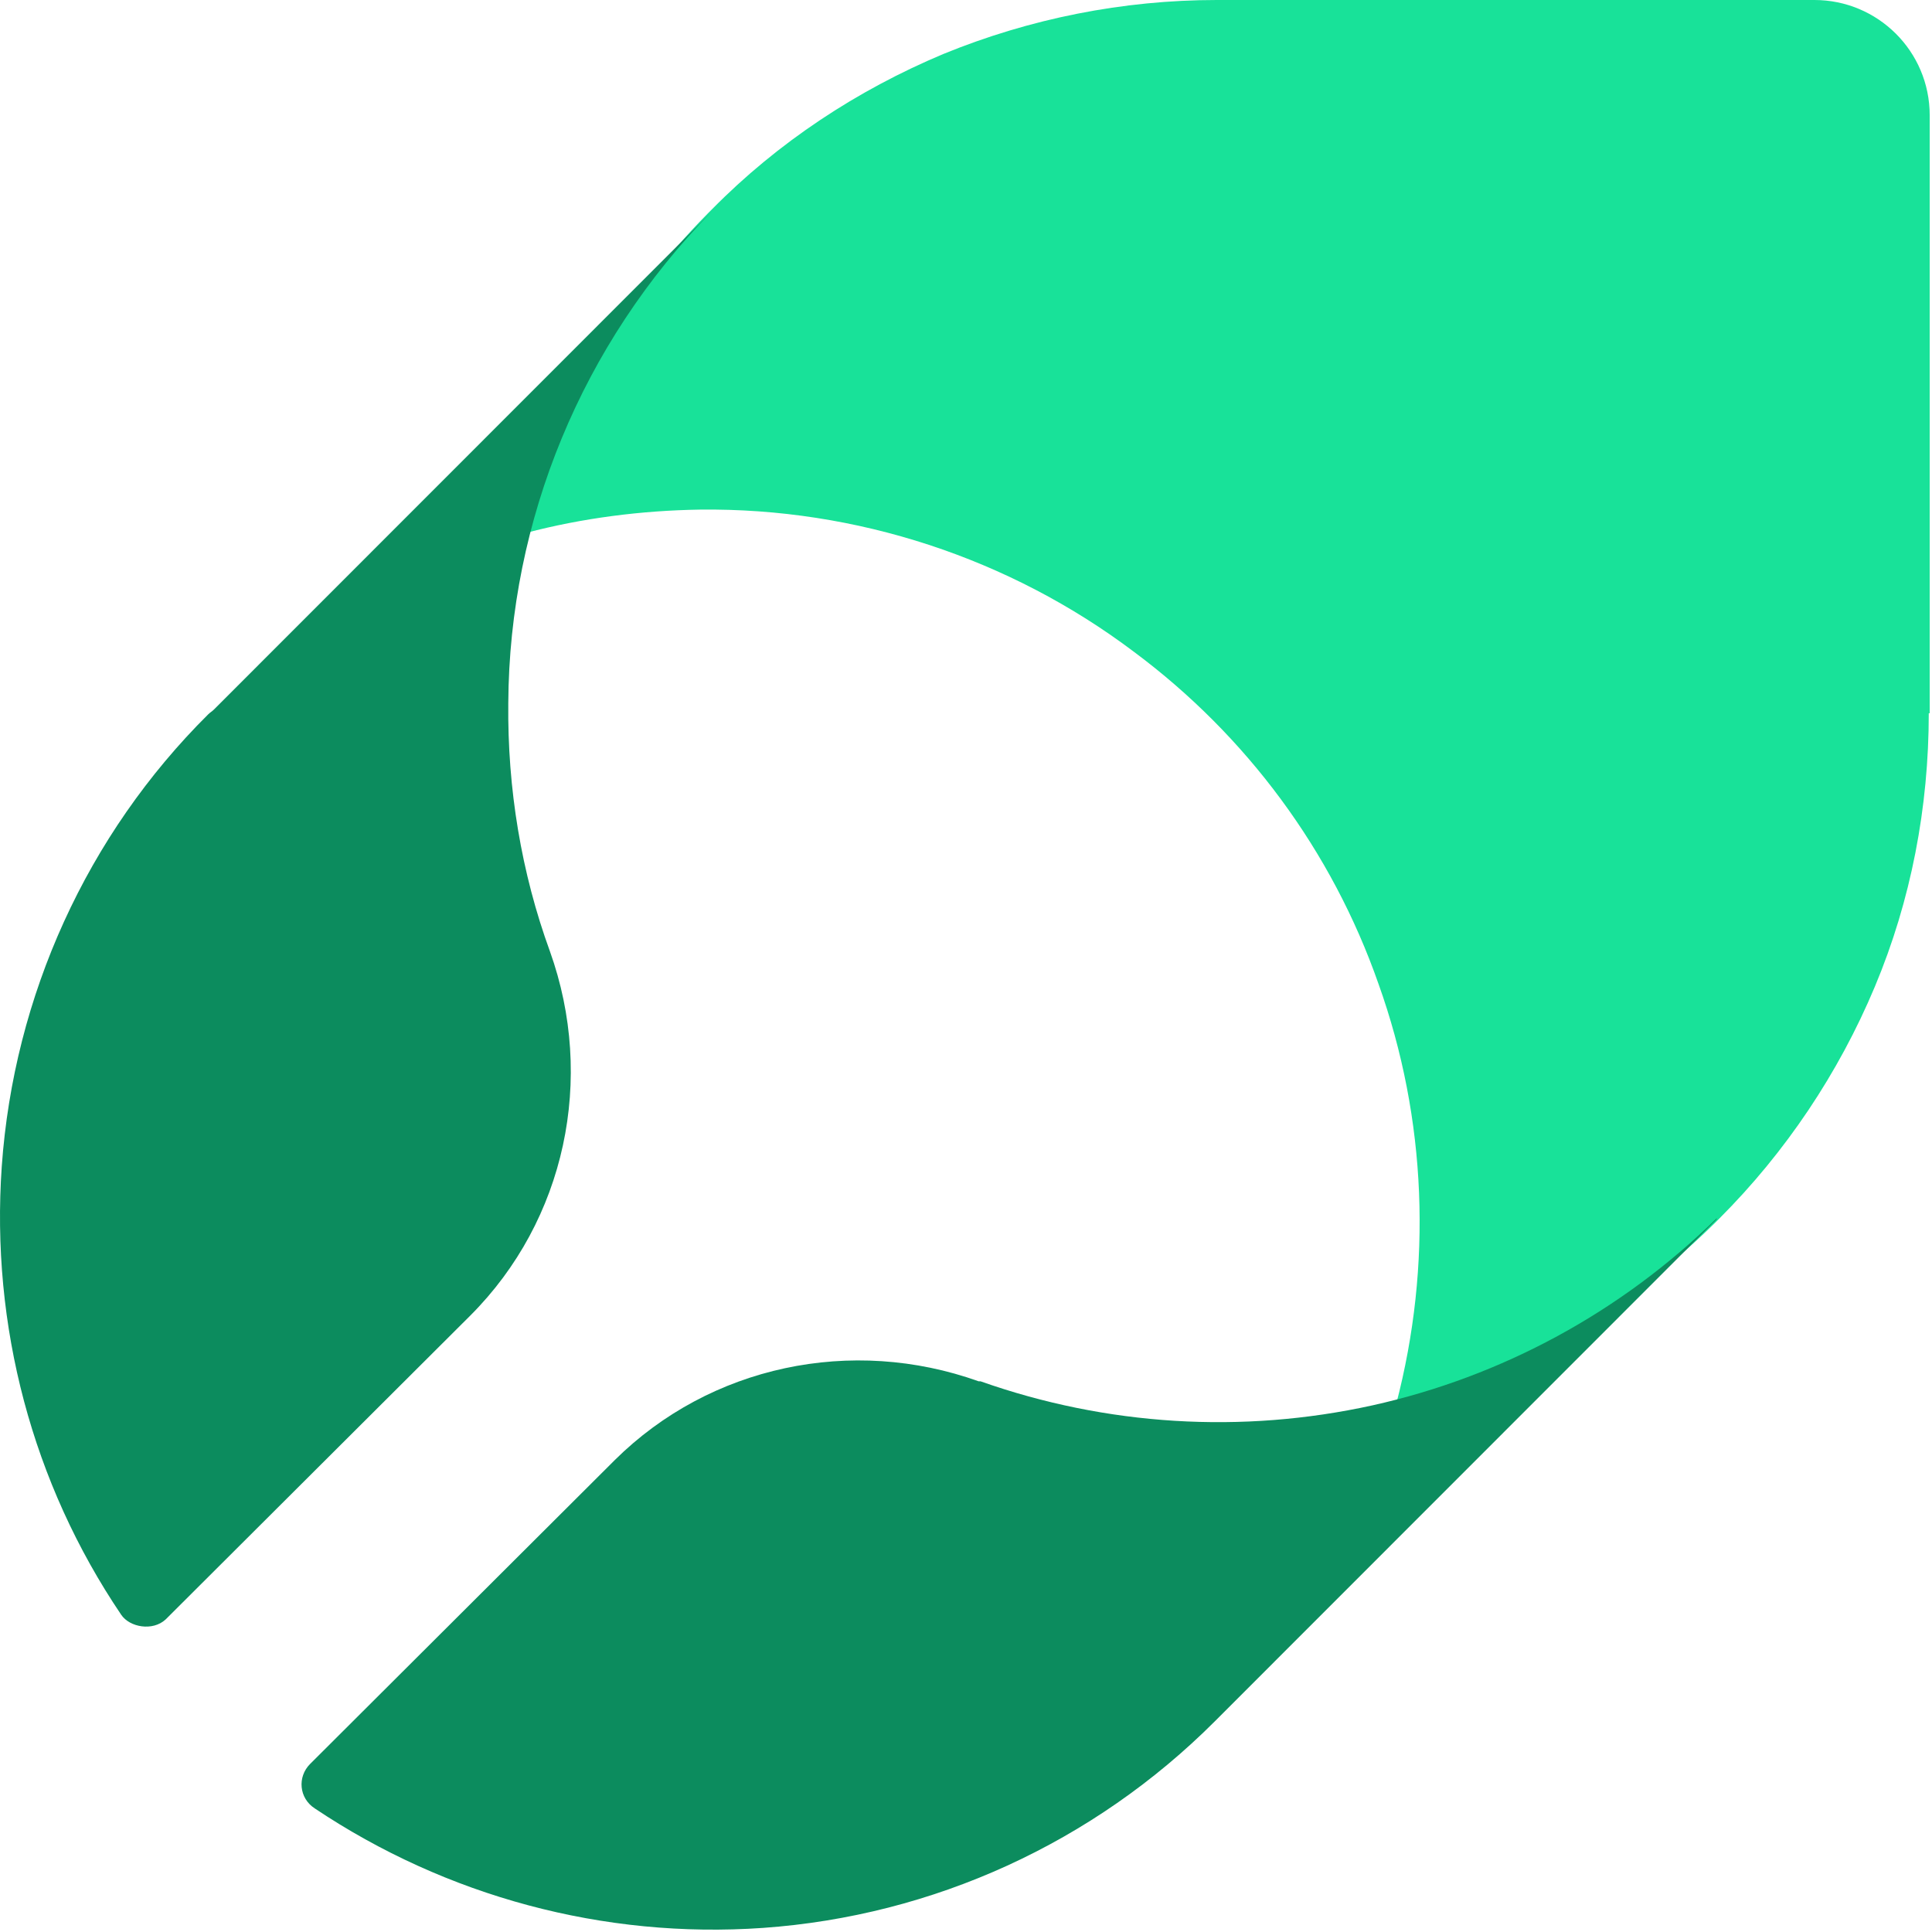
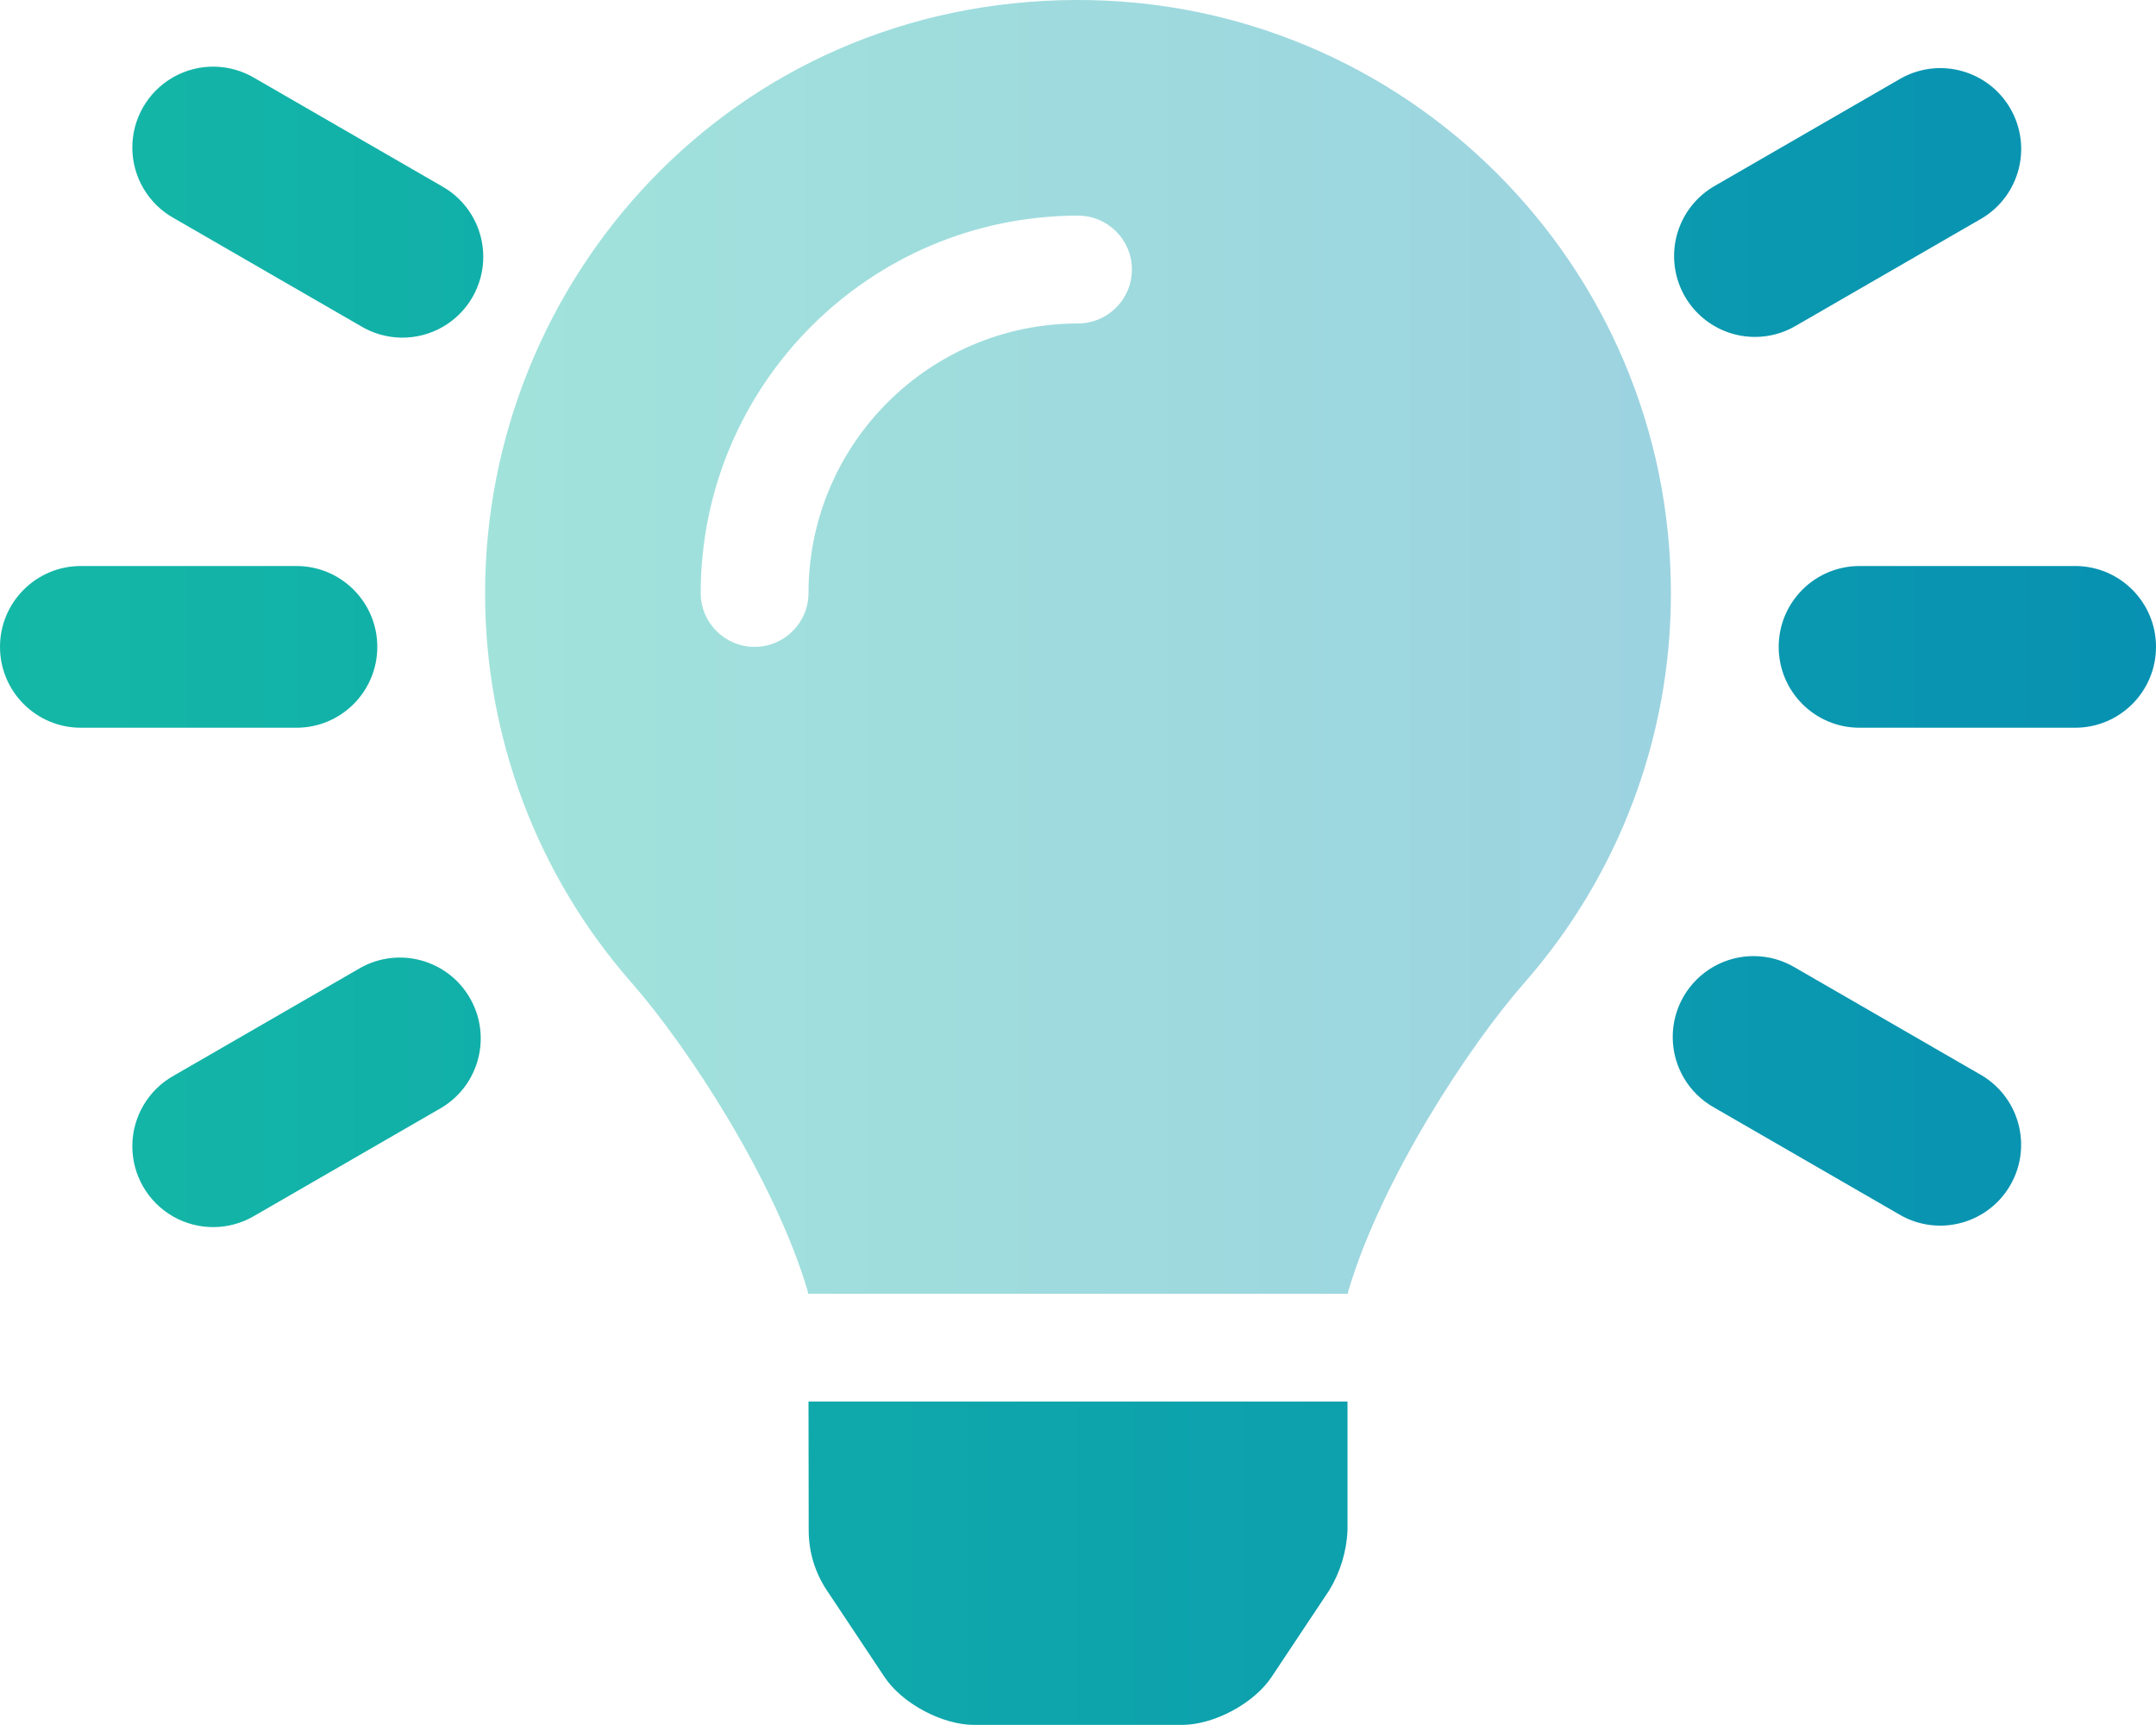
- <svg xmlns="http://www.w3.org/2000/svg" width="502" height="502" viewBox="0 0 502 502" fill="none">
-   <path d="M501.402 185.33V29.962C501.402 13.29 487.876 0 471.453 0H316.156C291.763 0 267.611 4.832 245.15 14.014C222.689 23.438 202.16 36.969 185.012 54.367L183.804 55.575C161.101 78.53 144.92 107.042 136.708 138.454C151.441 134.588 166.656 132.655 181.871 132.413C222.447 131.93 262.298 144.978 294.661 169.383C323.885 191.13 346.104 221.092 358.18 255.645C370.739 290.681 372.188 328.859 362.769 364.862C393.925 356.647 422.666 340.457 445.611 317.744L446.818 316.536C463.966 299.38 477.732 278.841 487.151 256.37C496.571 233.898 501.16 209.735 501.16 185.33H501.402Z" fill="#18E299" />
-   <path d="M132.071 182.706C132.312 135.044 151.32 89.307 184.764 55.125L55.557 184.391C55.076 184.873 54.594 185.113 54.113 185.595C22.593 216.888 3.586 258.774 0.458 303.066C-2.43 344.47 8.397 385.392 31.496 419.575C33.699 422.835 39.677 423.907 43.046 420.778L122.206 341.822C146.989 317.028 154.689 280.198 142.899 247.219C135.44 226.758 131.831 204.852 132.071 182.706Z" fill="#0C8C5E" />
-   <path d="M446.067 316.547C421.284 340.86 390.245 357.71 356.56 365.172C322.634 372.635 287.506 370.468 254.783 358.914C254.783 358.914 254.542 358.914 254.301 358.914C221.338 347.118 184.525 354.821 159.742 379.375L80.581 458.331C77.212 461.701 77.694 467.238 81.784 469.885C115.95 492.754 156.855 503.827 198.24 500.938C242.512 497.809 284.137 478.792 315.656 447.258L316.859 446.054L446.067 316.788V316.547Z" fill="#0C8C5E" />
+ <svg xmlns="http://www.w3.org/2000/svg" viewBox="0 0 640 512">
+   <defs>
+     <style>.fa-secondary{opacity:.4}</style>
+     <linearGradient id="grad1" x1="0%" y1="0%" x2="100%" y2="0%">
+       <stop offset="0%" style="stop-color:#14b8a6;" />
+       <stop offset="100%" style="stop-color:#0891b2;" />
+     </linearGradient>
+   </defs>
+   <path d="M319.45,0C217.44.31,144,83,144,176a175,175,0,0,0,43.56,115.78c16.52,18.85,42.36,58.22,52.21,91.44,0,.28.07.53.11.78H400.12c0-.25.07-.5.11-.78,9.85-33.22,35.69-72.59,52.21-91.44A175,175,0,0,0,496,176C496,78.63,416.91-.31,319.45,0ZM320,96a80.09,80.09,0,0,0-80,80,16,16,0,0,1-32,0A112.12,112.12,0,0,1,320,64a16,16,0,0,1,0,32Z" class="fa-secondary" style="fill: url(#grad1); " />
+   <path d="M240.06,454.34A32,32,0,0,0,245.42,472l17.1,25.69c5.23,7.91,17.17,14.28,26.64,14.28h61.7c9.47,0,21.41-6.37,26.64-14.28L394.59,472A37.47,37.47,0,0,0,400,454.34L400,416H240ZM112,192a24,24,0,0,0-24-24H24a24,24,0,0,0,0,48H88A24,24,0,0,0,112,192Zm504-24H552a24,24,0,0,0,0,48h64a24,24,0,0,0,0-48ZM131.08,55.22l-55.42-32a24,24,0,1,0-24,41.56l55.42,32a24,24,0,1,0,24-41.56Zm457.26,264-55.42-32a24,24,0,1,0-24,41.56l55.42,32a24,24,0,0,0,24-41.56Zm-481.26-32-55.42,32a24,24,0,1,0,24,41.56l55.42-32a24,24,0,0,0-24-41.56ZM520.94,100a23.8,23.8,0,0,0,12-3.22l55.42-32a24,24,0,0,0-24-41.56l-55.42,32a24,24,0,0,0,12,44.78Z" class="fa-primary" style="fill: url(#grad1); " />
</svg>
